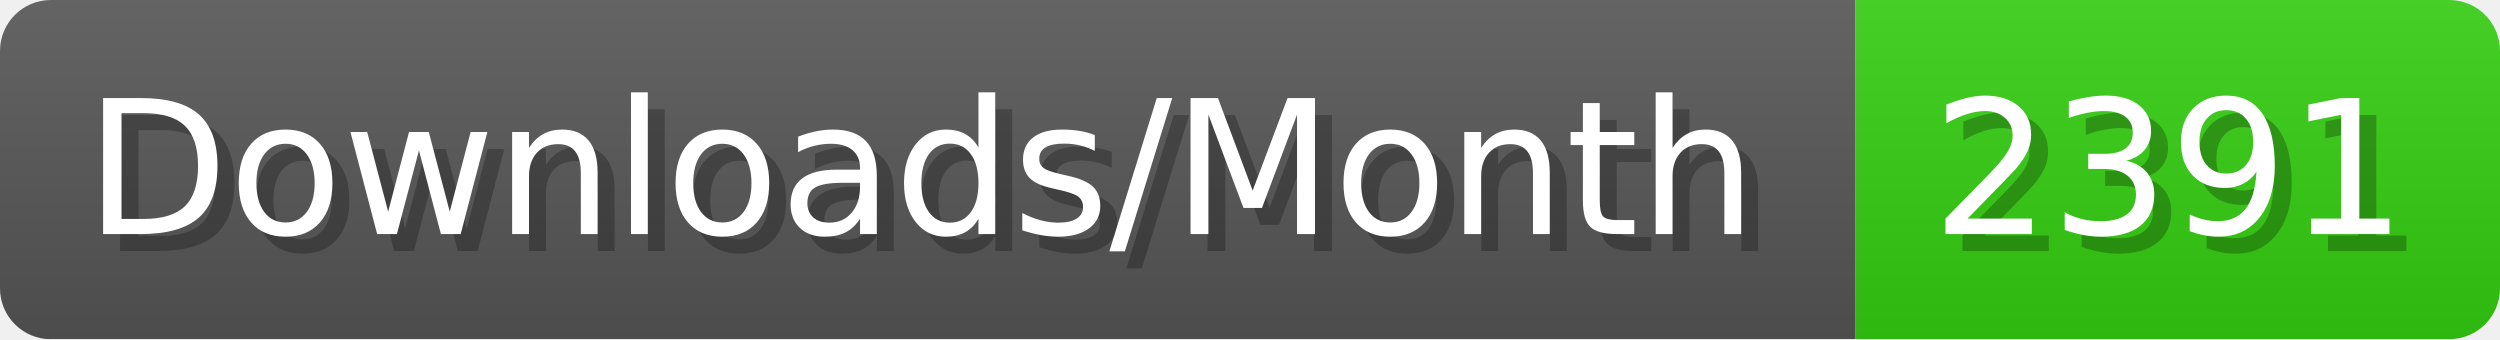
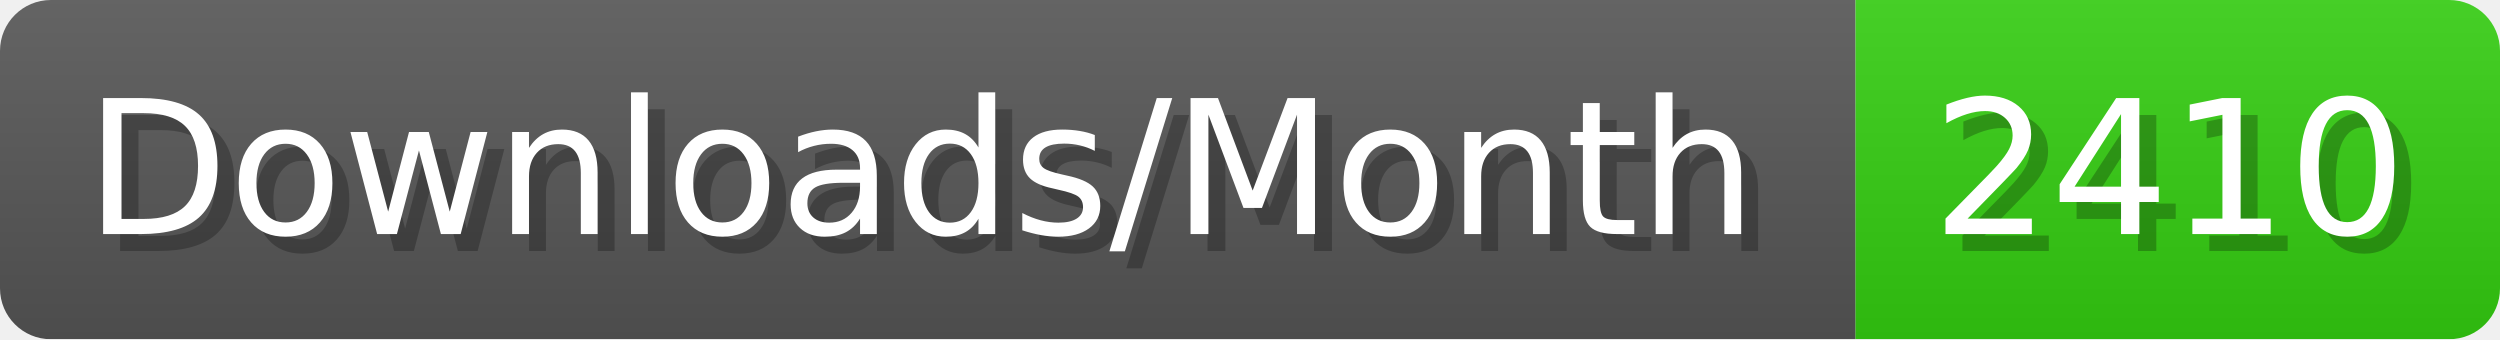
- <svg xmlns="http://www.w3.org/2000/svg" width="147.4" height="20" viewBox="0 0 1474 200" role="img" aria-label="Downloads/Month: 2391">
+ <svg xmlns="http://www.w3.org/2000/svg" width="147.4" height="20" viewBox="0 0 1474 200" role="img" aria-label="Downloads/Month: 2410">
  <linearGradient id="YlXUI" x2="0" y2="100%">
    <stop offset="0" stop-opacity=".1" stop-color="#EEE" />
    <stop offset="1" stop-opacity=".1" />
  </linearGradient>
  <mask id="JHhop">
    <rect width="1474" height="200" rx="30" fill="#FFF" />
  </mask>
  <g mask="url(#JHhop)">
    <rect width="1094" height="200" fill="#555" />
    <rect width="380" height="200" fill="#3C1" x="1094" />
    <rect width="1474" height="200" fill="url(#YlXUI)" />
  </g>
  <g aria-hidden="true" fill="#fff" text-anchor="start" font-family="Verdana,DejaVu Sans,sans-serif" font-size="110">
    <text x="60" y="148" textLength="994" fill="#000" opacity="0.25">Downloads/Month</text>
    <text x="50" y="138" textLength="994">Downloads/Month</text>
-     <text x="1149" y="148" textLength="280" fill="#000" opacity="0.25">2391</text>
-     <text x="1139" y="138" textLength="280">2391</text>
+     <text x="1149" y="148" textLength="280" fill="#000" opacity="0.25">2410</text>
+     <text x="1139" y="138" textLength="280">2410</text>
  </g>
</svg>
